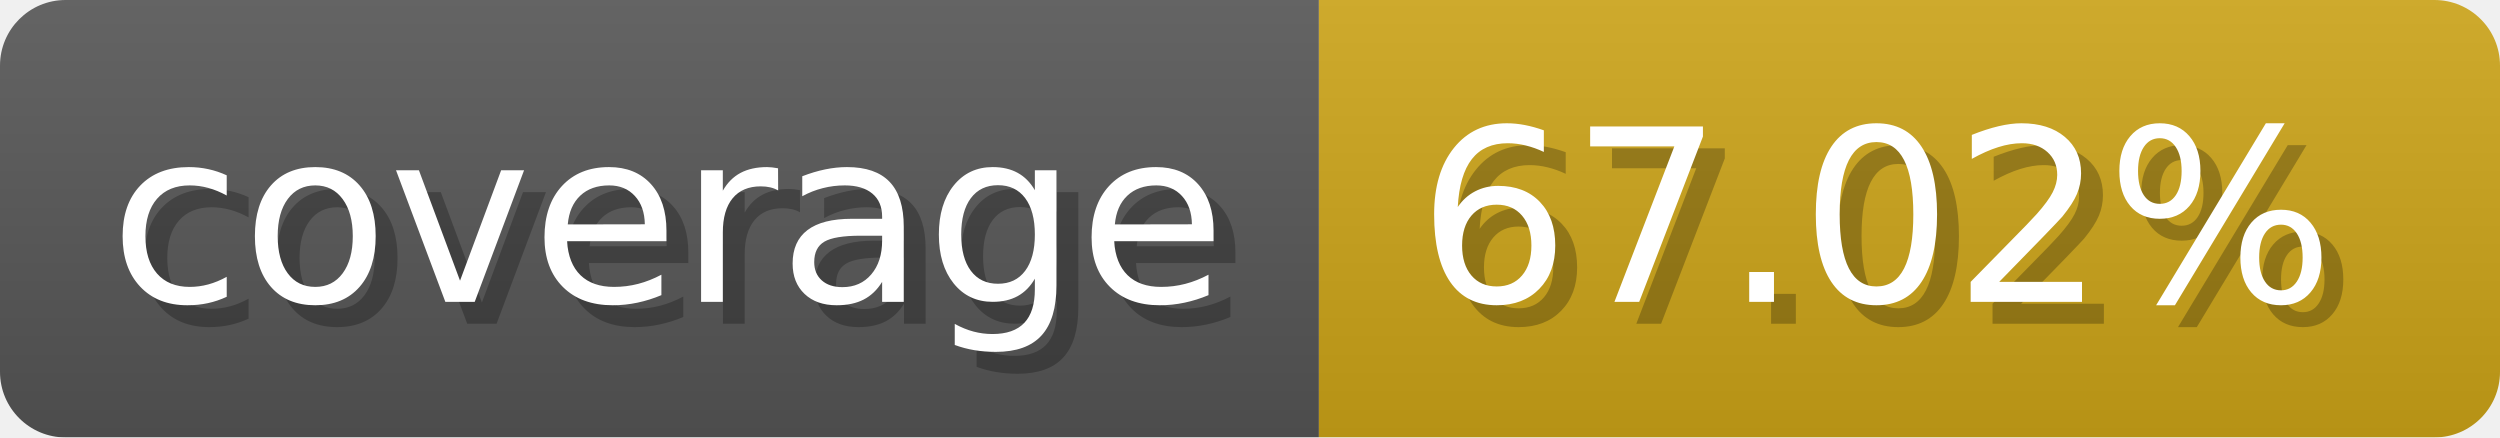
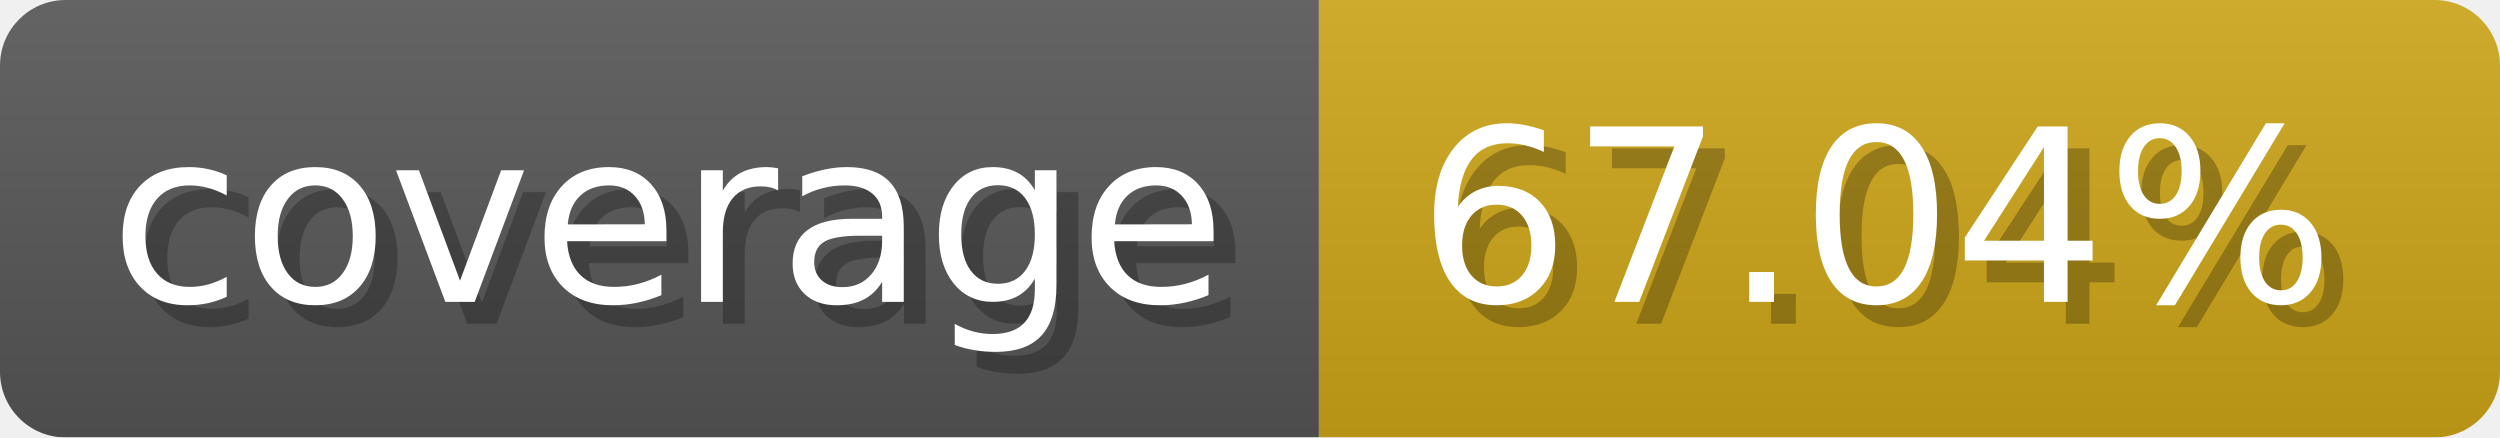
- <svg xmlns="http://www.w3.org/2000/svg" width="114.3" height="20" viewBox="0 0 1143 200" role="img" aria-label="coverage: 67.02%">
-   <linearGradient id="XCnsQ" x2="0" y2="100%">
+ <svg xmlns="http://www.w3.org/2000/svg" width="114.3" height="20" viewBox="0 0 1143 200" role="img" aria-label="coverage: 67.04%">
+   <linearGradient id="BAiuO" x2="0" y2="100%">
    <stop offset="0" stop-opacity=".1" stop-color="#EEE" />
    <stop offset="1" stop-opacity=".1" />
  </linearGradient>
-   <mask id="rjvEx">
+   <mask id="TqdBW">
    <rect width="1143" height="200" rx="30" fill="#FFF" />
  </mask>
-   <g mask="url(#rjvEx)">
+   <g mask="url(#TqdBW)">
    <rect width="603" height="200" fill="#555" />
    <rect width="540" height="200" fill="#cba317" x="603" />
-     <rect width="1143" height="200" fill="url(#XCnsQ)" />
+     <rect width="1143" height="200" fill="url(#BAiuO)" />
  </g>
  <g aria-hidden="true" fill="#fff" text-anchor="start" font-family="Verdana,DejaVu Sans,sans-serif" font-size="110">
    <text x="60" y="148" textLength="503" fill="#000" opacity="0.25">coverage</text>
    <text x="50" y="138" textLength="503">coverage</text>
-     <text x="658" y="148" textLength="440" fill="#000" opacity="0.25">67.02%</text>
-     <text x="648" y="138" textLength="440">67.02%</text>
+     <text x="658" y="148" textLength="440" fill="#000" opacity="0.25">67.04%</text>
+     <text x="648" y="138" textLength="440">67.04%</text>
  </g>
</svg>
